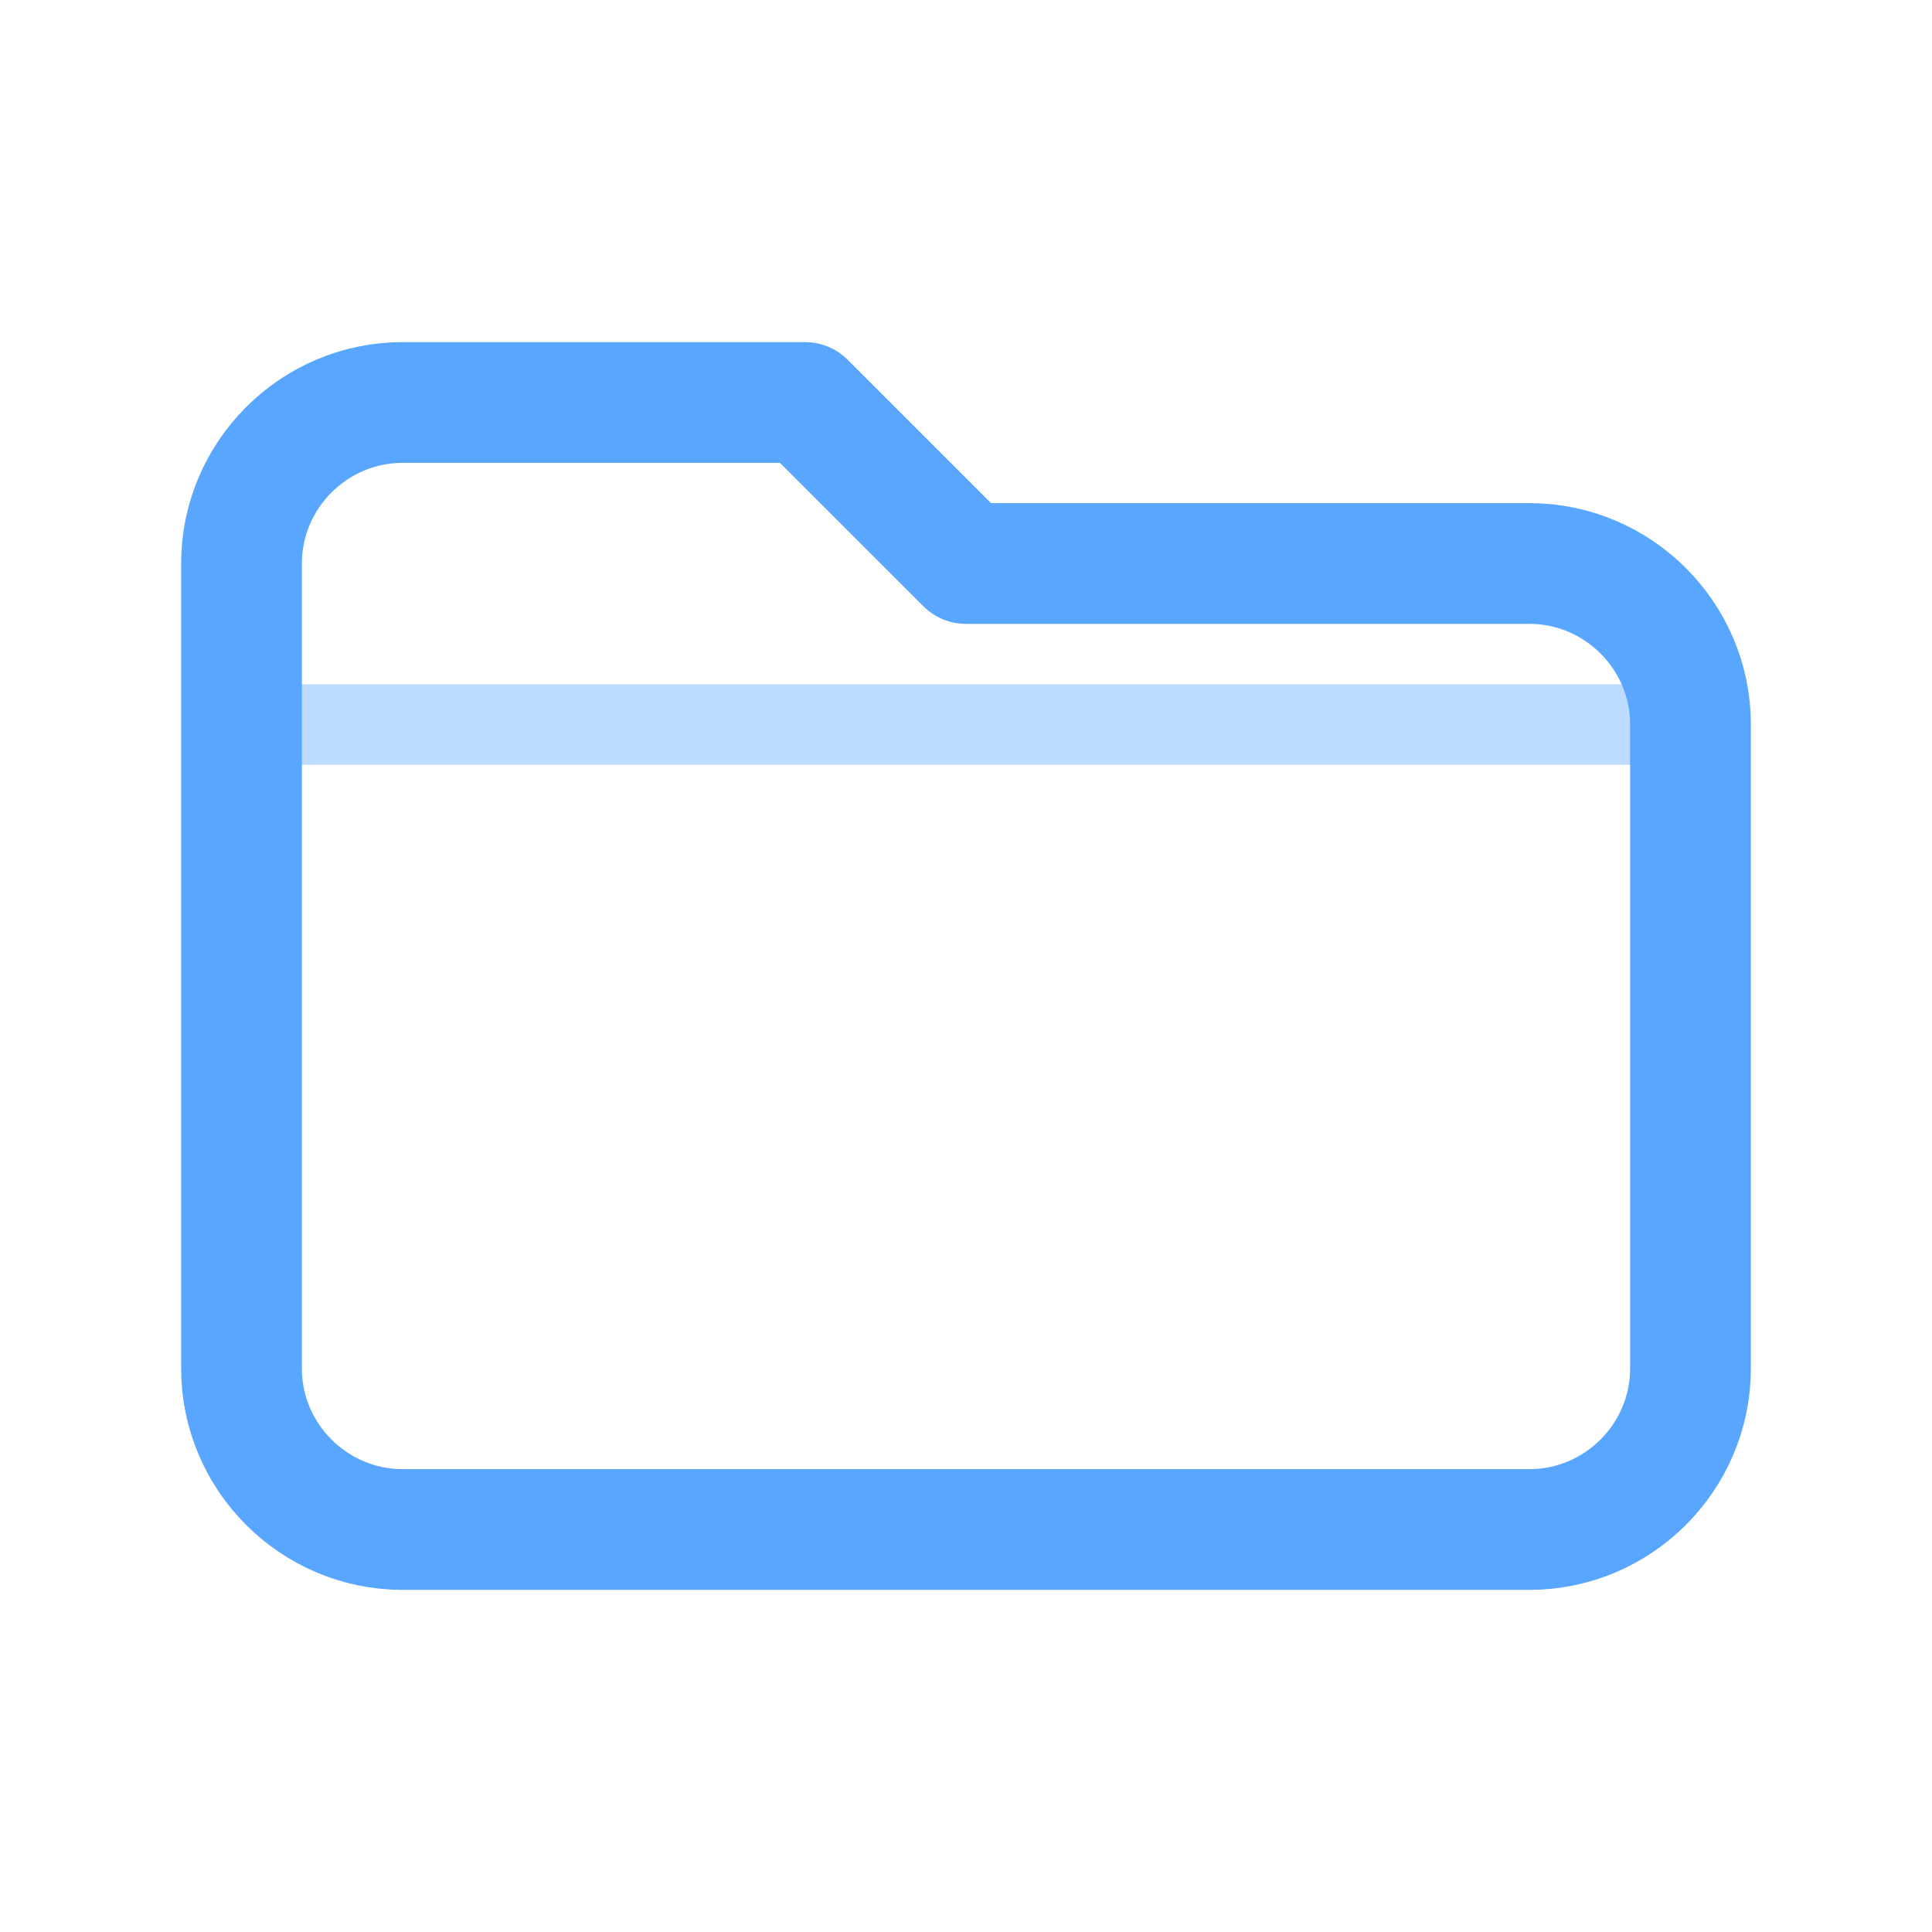
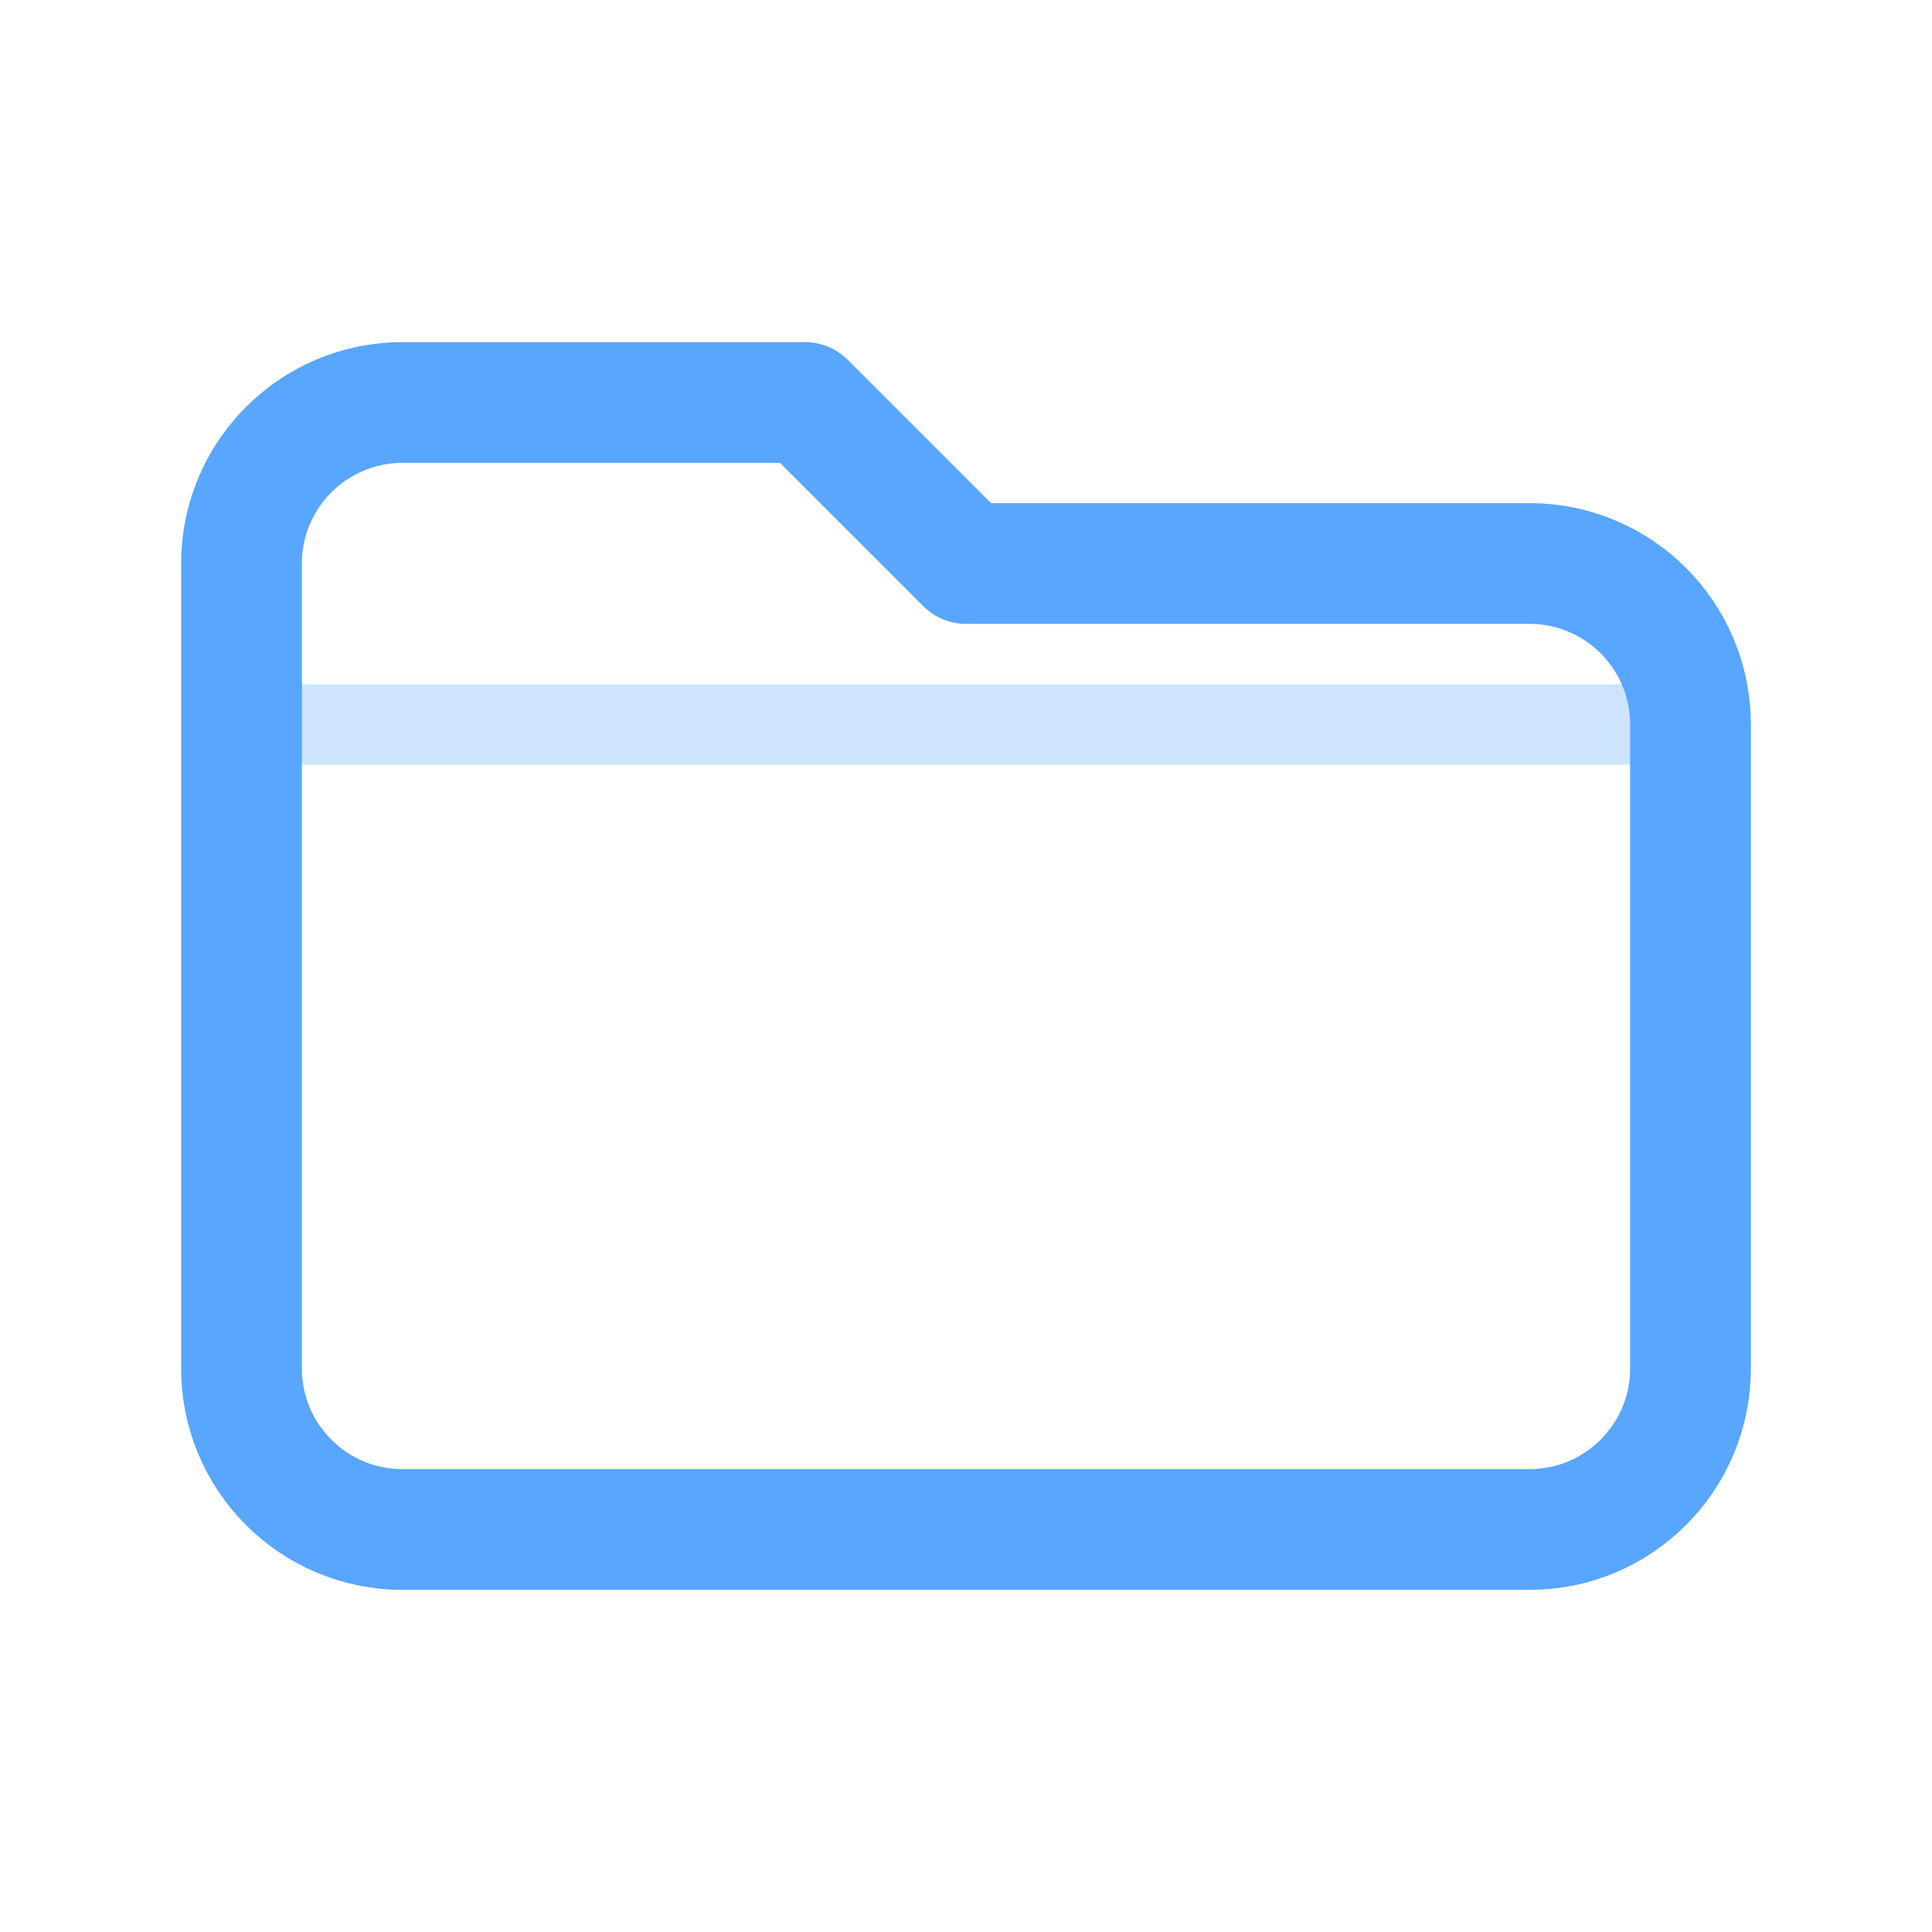
- <svg xmlns="http://www.w3.org/2000/svg" viewBox="0 0 24 24" width="24" height="24" fill="none">
-   <path d="M3 7C3 5.9 3.9 5 5 5H10L12 7H19C20.1 7 21 7.9 21 9V17C21 18.1 20.1 19 19 19H5C3.9 19 3 18.1 3 17V7Z" stroke="#58a6ff" stroke-width="1.5" stroke-linejoin="round" />
-   <path d="M3 9H21" stroke="#58a6ff" stroke-width="1" opacity="0.4" />
+ <svg xmlns="http://www.w3.org/2000/svg" viewBox="0 0 24 24" width="24" height="24">
+   <path d="M3 7a2 2 0 0 1 2-2h5l2 2h7a2 2 0 0 1 2 2v8a2 2 0 0 1-2 2H5a2 2 0 0 1-2-2V7z" fill="none" stroke="#58a6ff" stroke-width="1.5" stroke-linejoin="round" />
+   <path d="M3 9h18" stroke="#58a6ff" stroke-width="1" opacity="0.3" />
</svg>
